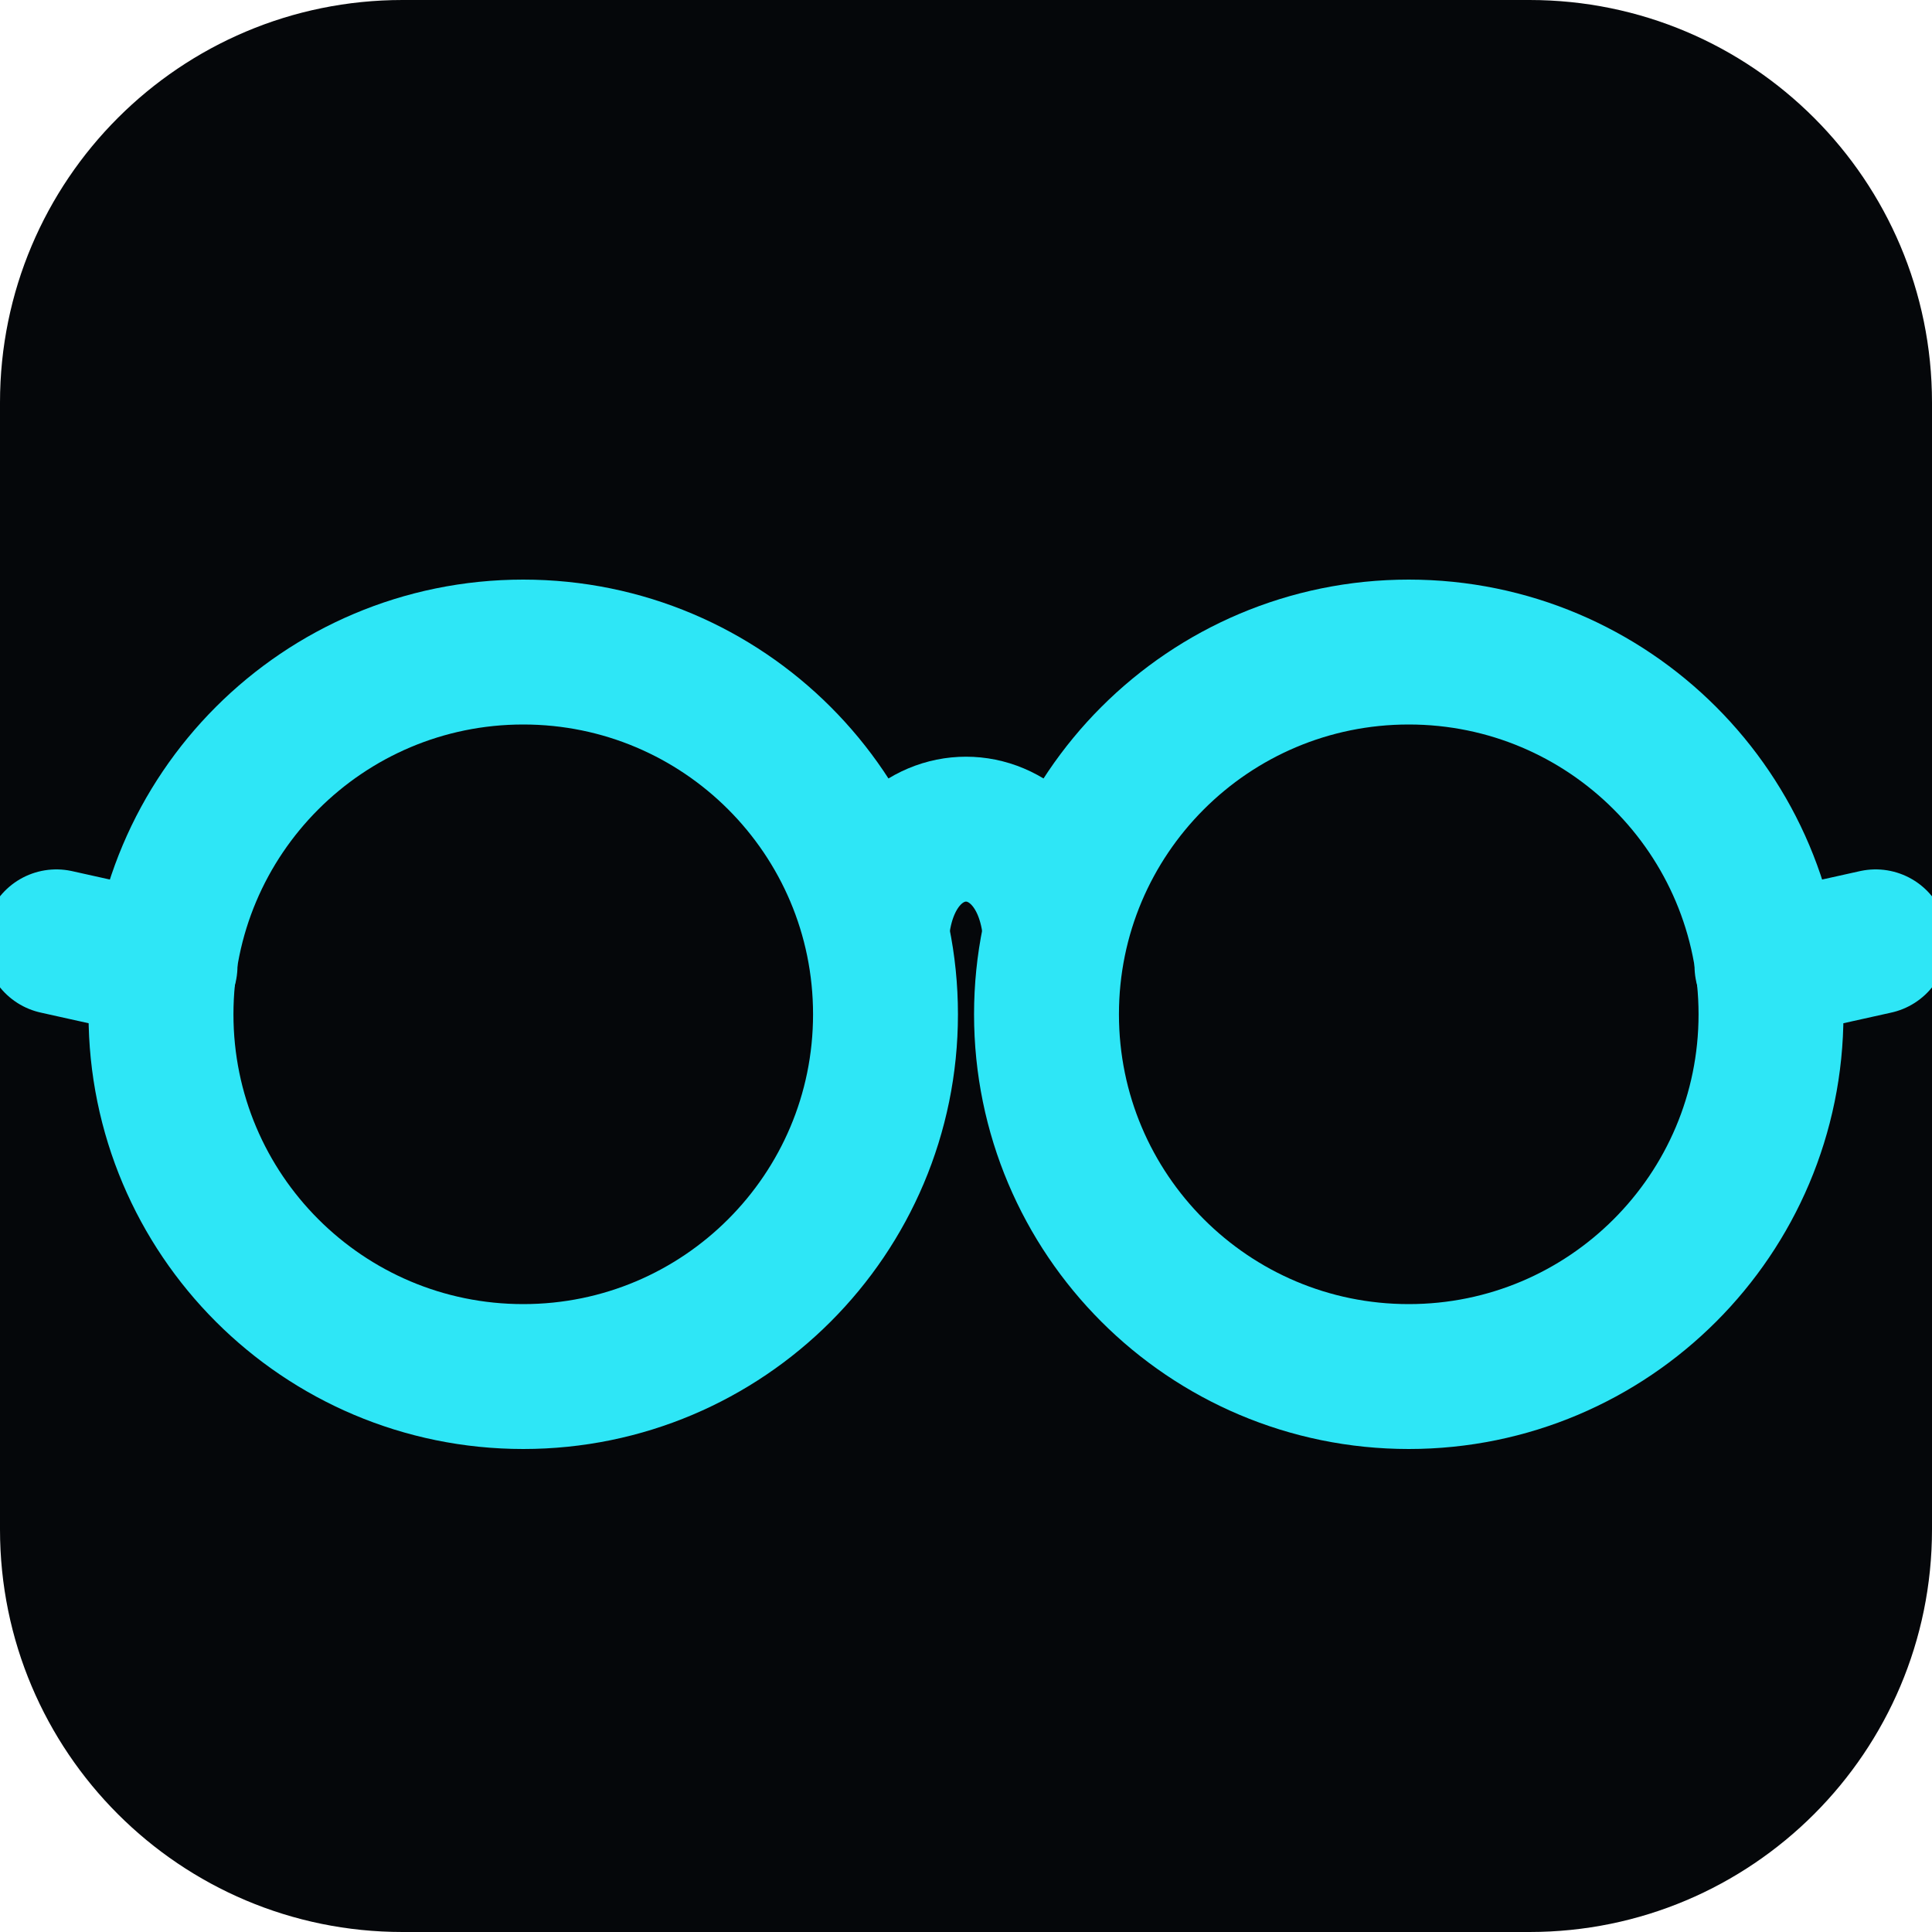
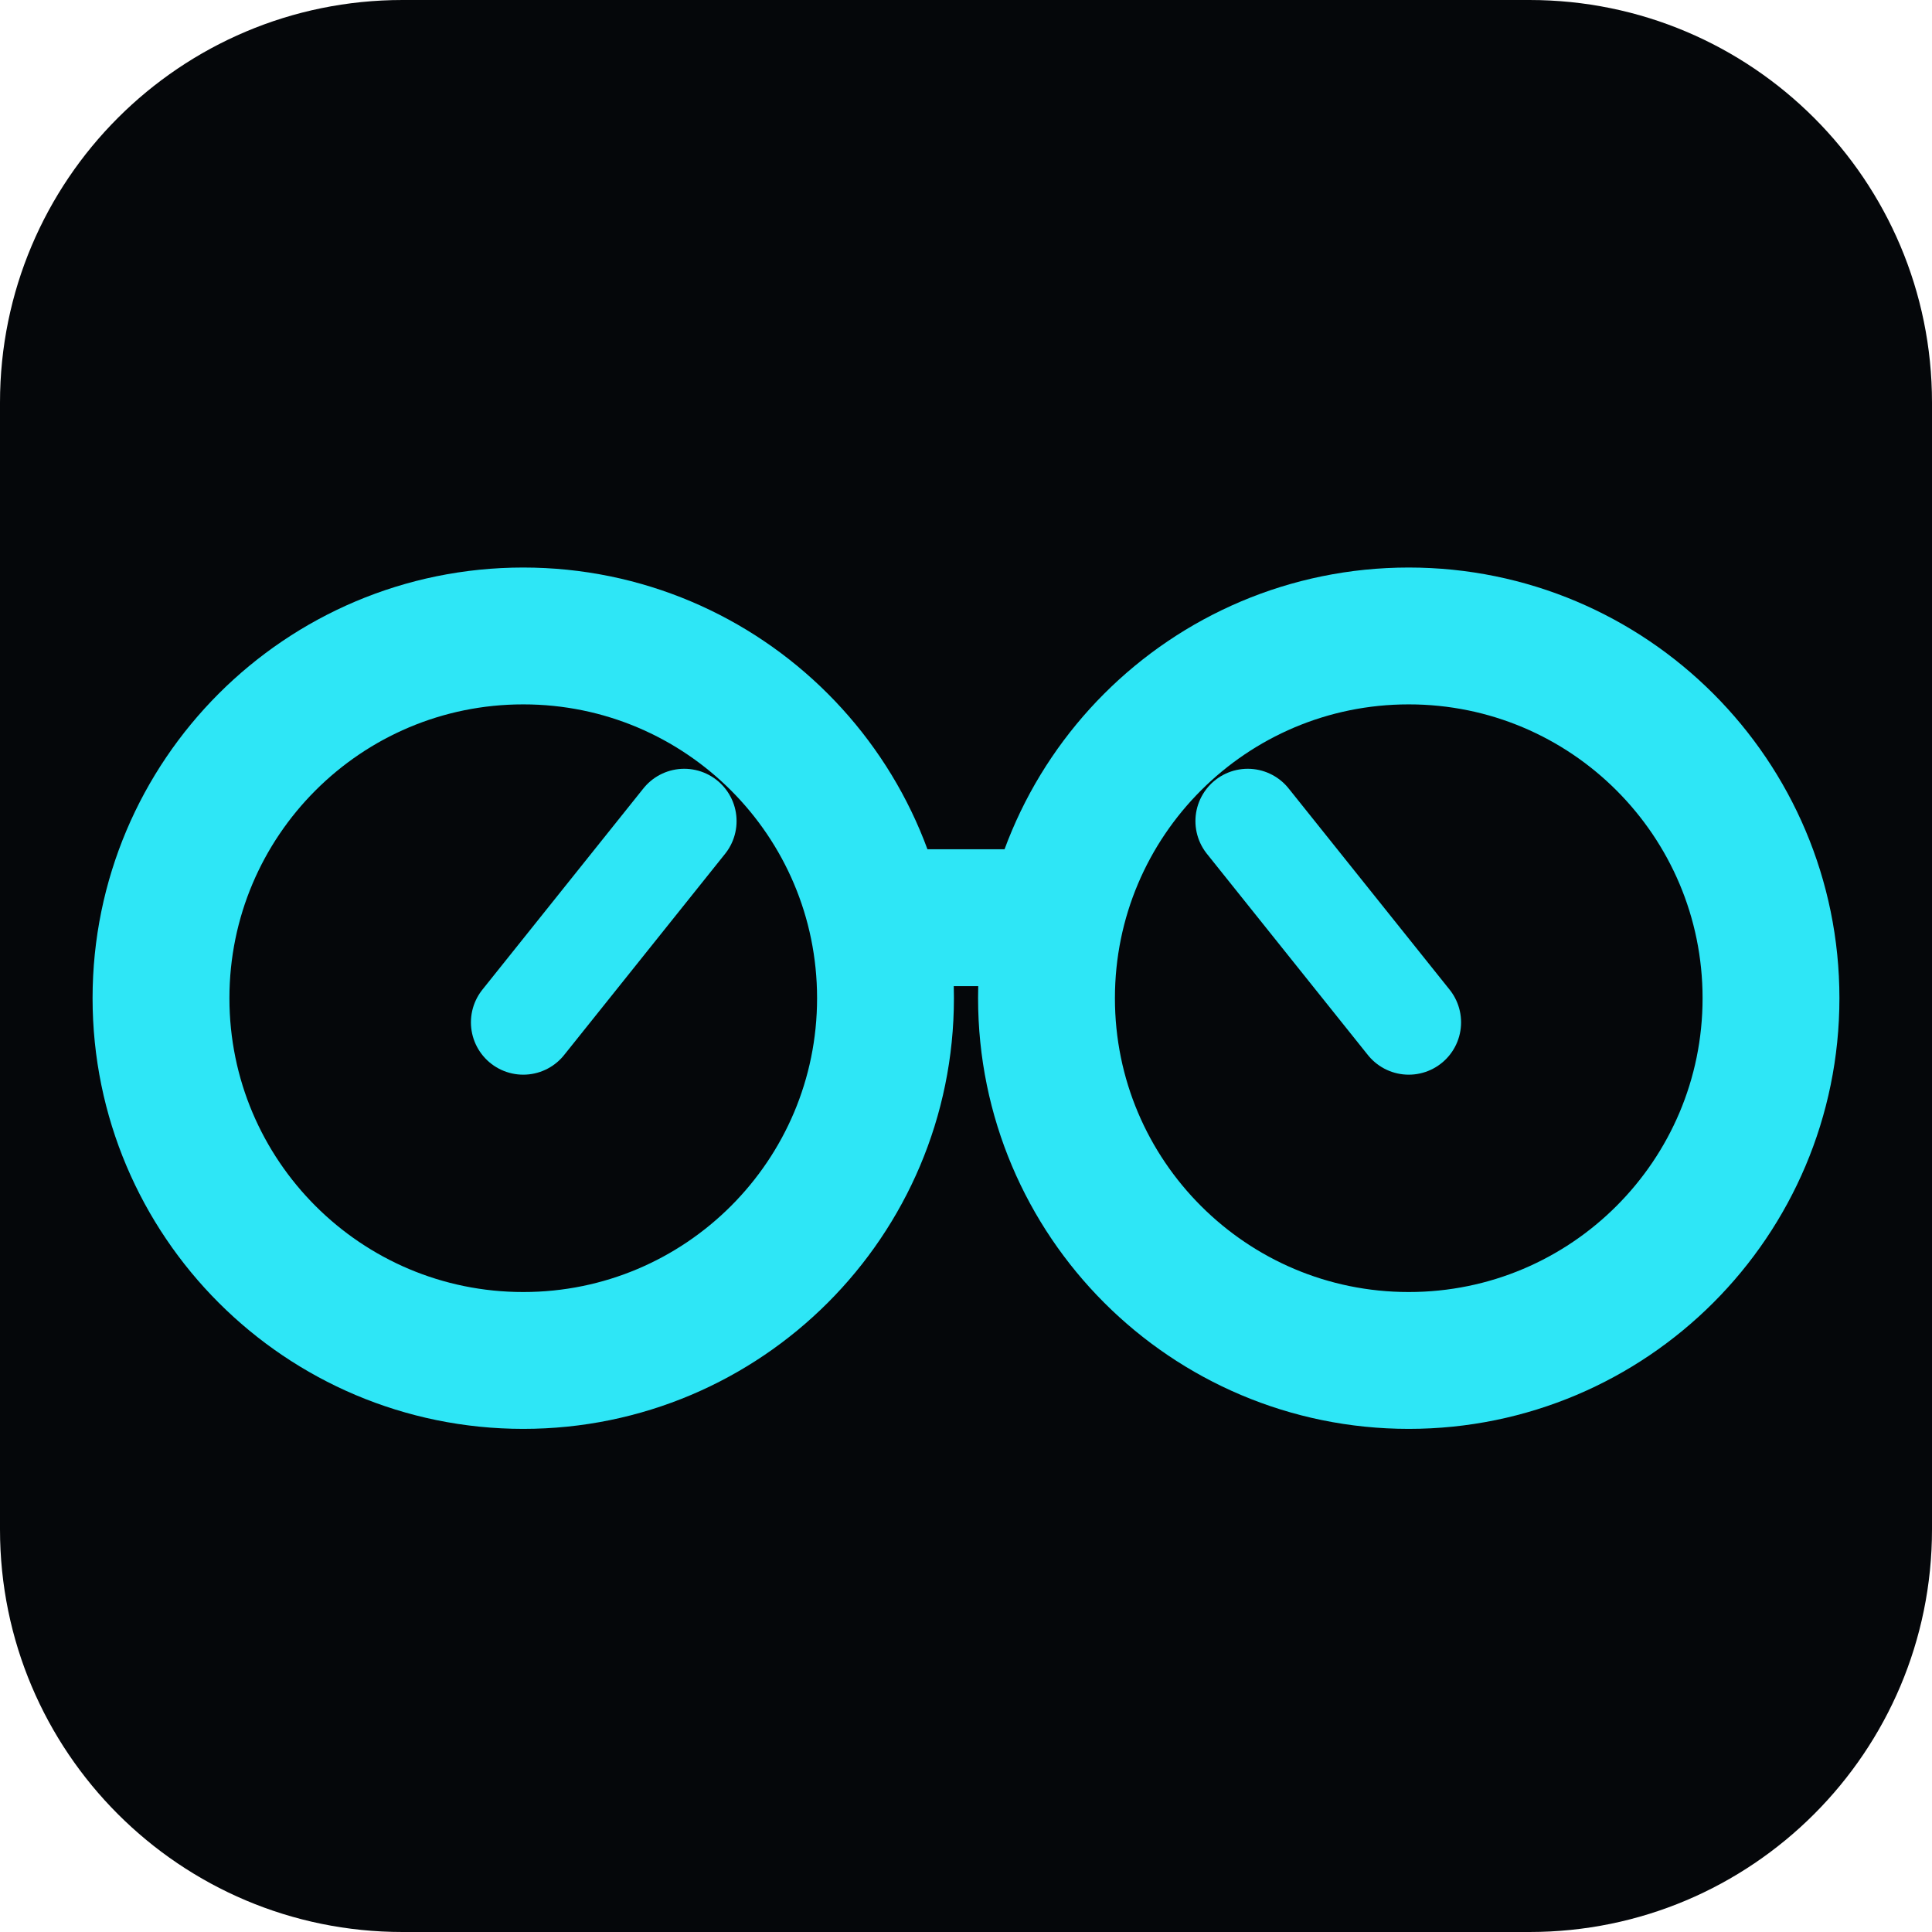
<svg xmlns="http://www.w3.org/2000/svg" viewBox="0 0 24 24">
  <rect width="24" height="24" rx="5" fill="#05070A" />
-   <g fill="none" stroke="#2EE6F6" stroke-width="1.8" stroke-linecap="round" stroke-linejoin="round">
-     <circle cx="6.5" cy="12.6" r="4.5" />
-     <circle cx="17.5" cy="12.6" r="4.5" />
-     <path d="M10.9 11.5 C11.1 9.9 12.9 9.9 13.1 11.5" />
-     <path d="M2.05 12.0 L0.7 11.7" />
-     <path d="M21.95 12.0 L23.3 11.7" />
+   <g fill="none" stroke="#2EE6F6" stroke-linecap="round">
+     <g stroke-width="1.7">
+       <circle cx="6.5" cy="12.4" r="4.5" />
+       <circle cx="17.5" cy="12.4" r="4.5" />
+       <path d="M11 11.4 H13" />
+     </g>
+     <path stroke-width="1.3" d="M6.5 12.7 L8.5 10.2 M17.5 12.7 L15.5 10.2" />
  </g>
</svg>
